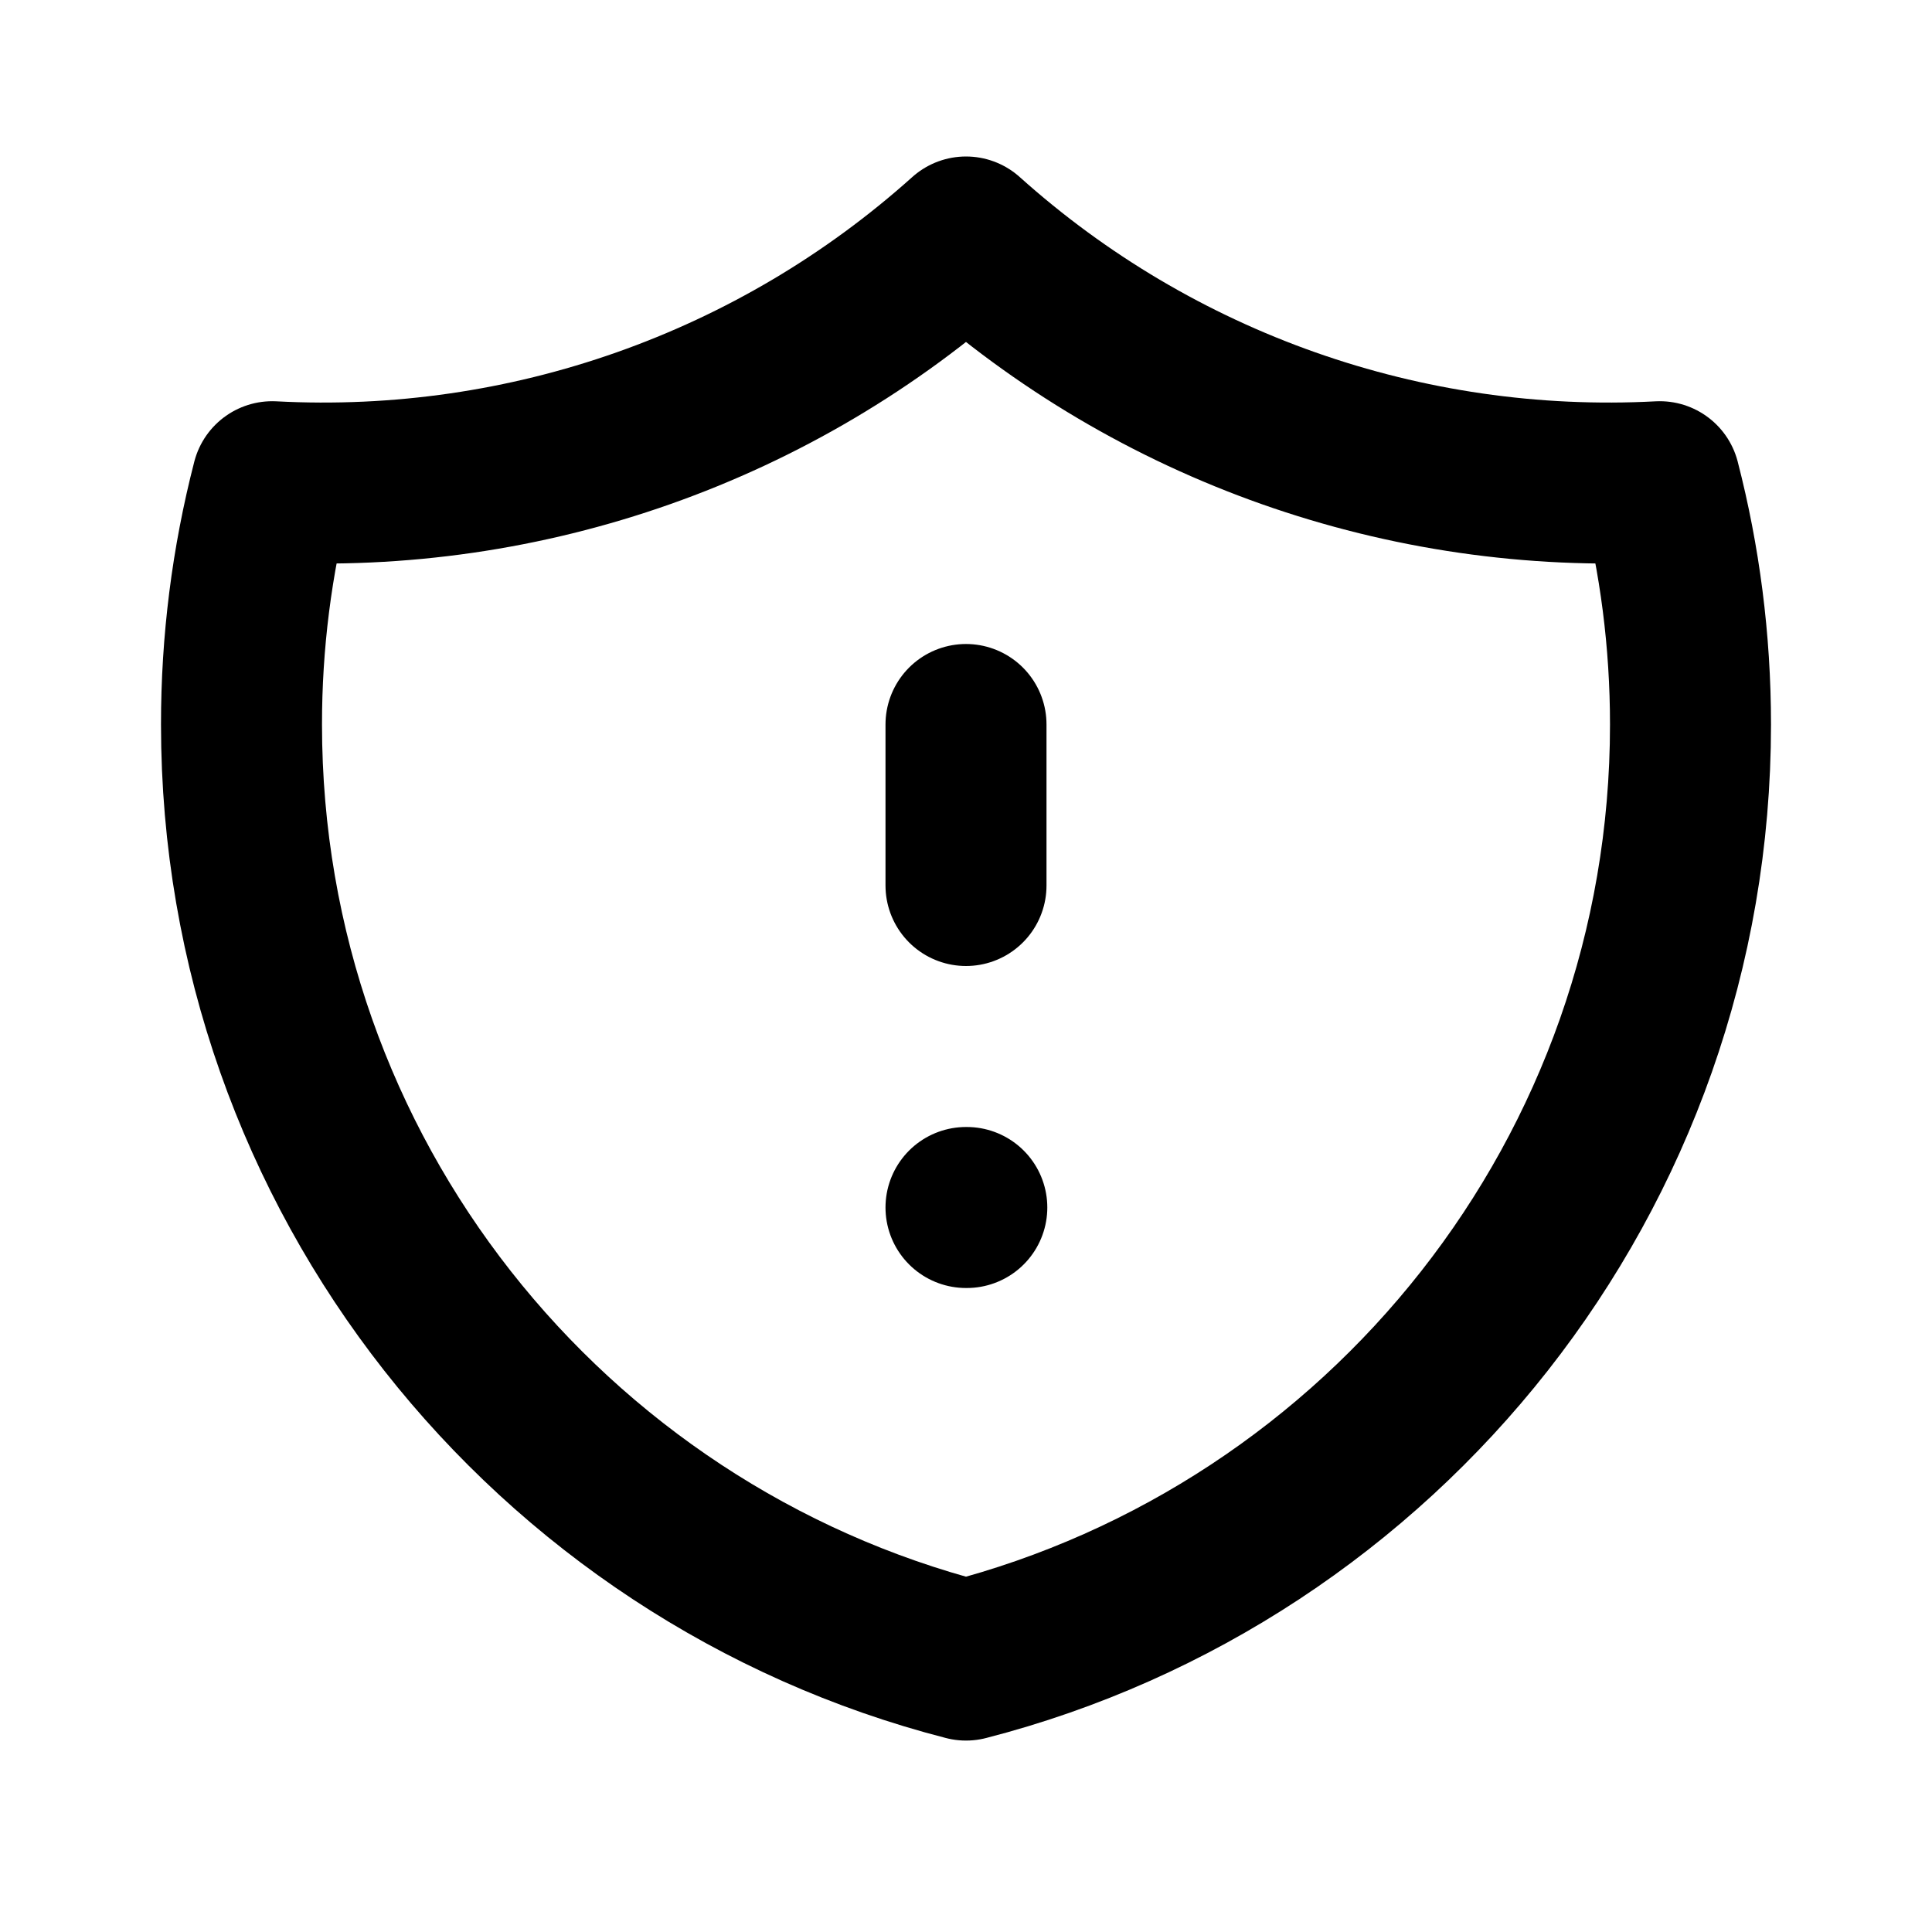
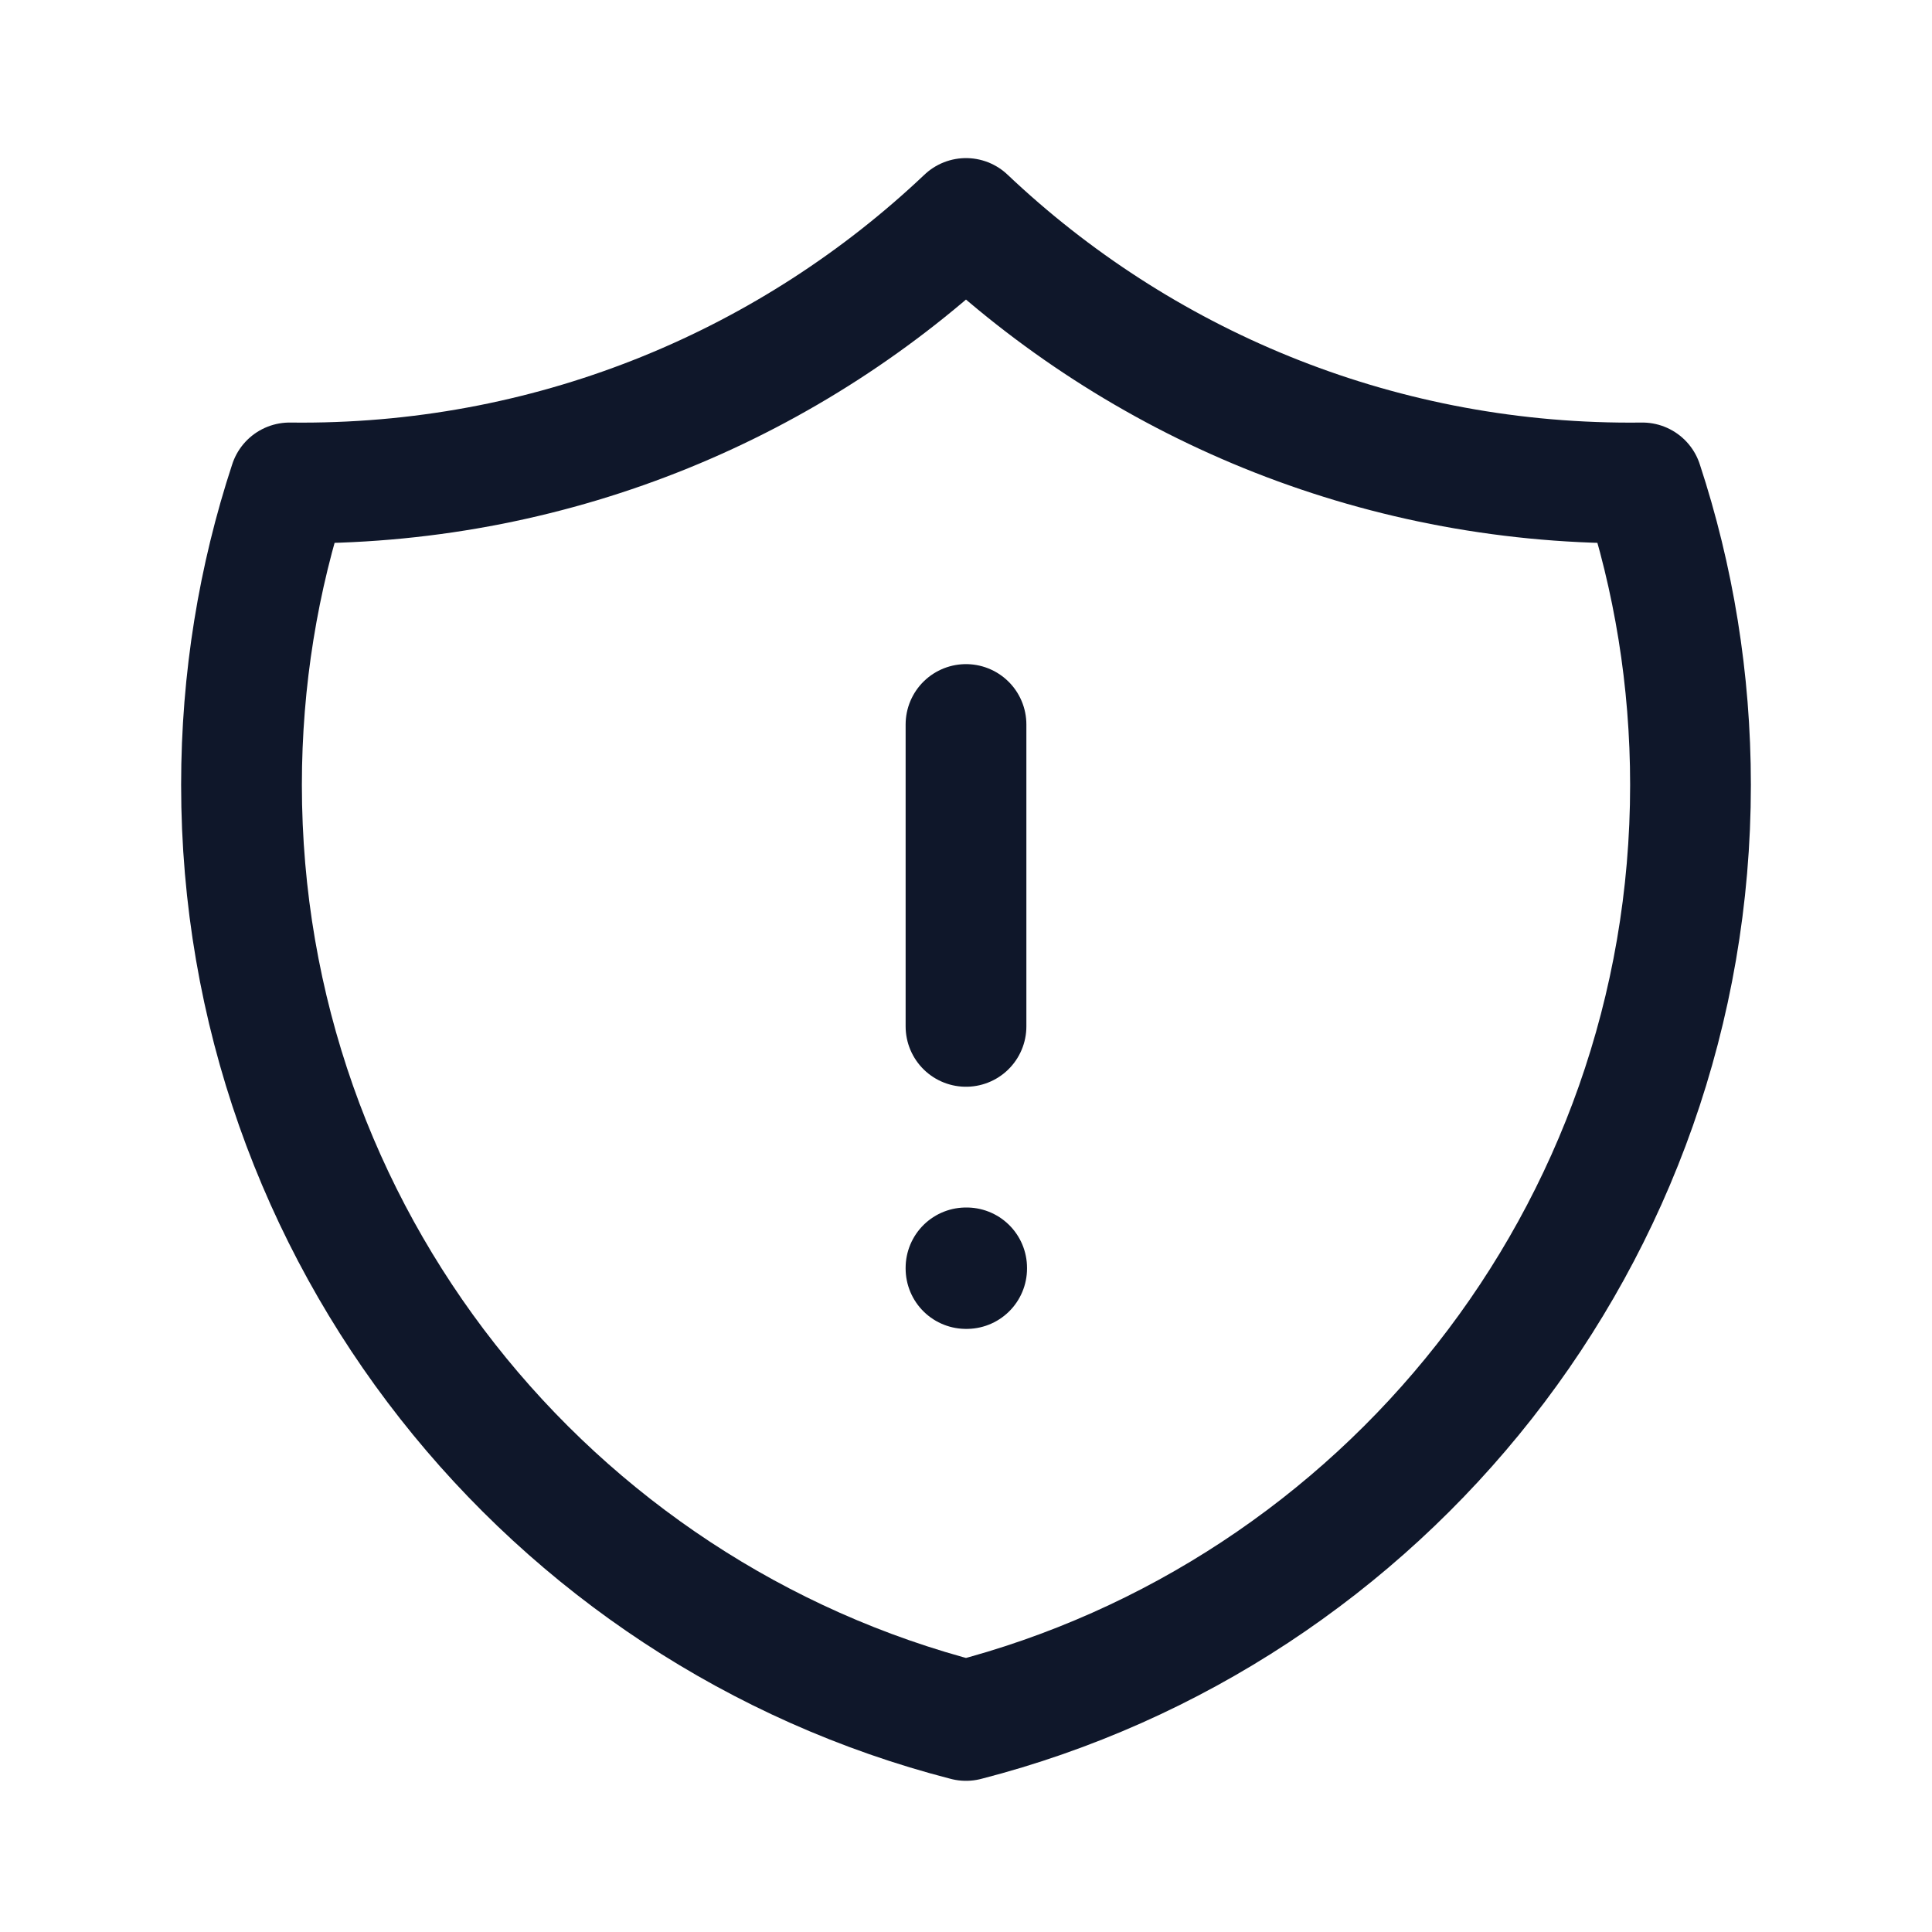
- <svg xmlns="http://www.w3.org/2000/svg" fill="none" viewBox="0 0 24 24" stroke="currentColor">
-   <path stroke-linecap="round" stroke-linejoin="round" stroke-width="2" d="M20.618 5.984A11.955 11.955 0 0112 2.944a11.955 11.955 0 01-8.618 3.04A12.02 12.02 0 003 9c0 5.591 3.824 10.29 9 11.622 5.176-1.332 9-6.03 9-11.622 0-1.042-.133-2.052-.382-3.016zM12 9v2m0 4h.01" />
+ <svg xmlns="http://www.w3.org/2000/svg" width="24" height="24" viewBox="0 0 24 24" fill="none">
+   <path d="M12 9V12.75M12 2.714C9.85 4.751 6.946 6 3.75 6C3.699 6 3.649 6 3.598 5.999C3.21 7.179 3 8.44 3 9.75C3 15.342 6.824 20.04 12 21.372C17.176 20.04 21 15.342 21 9.75C21 8.44 20.79 7.179 20.402 5.999C20.352 6 20.301 6 20.25 6C17.054 6 14.15 4.751 12 2.714ZM12 15.75H12.008V15.758H12V15.75Z" stroke="#0F172A" stroke-width="1.5" stroke-linecap="round" stroke-linejoin="round" />
</svg>
